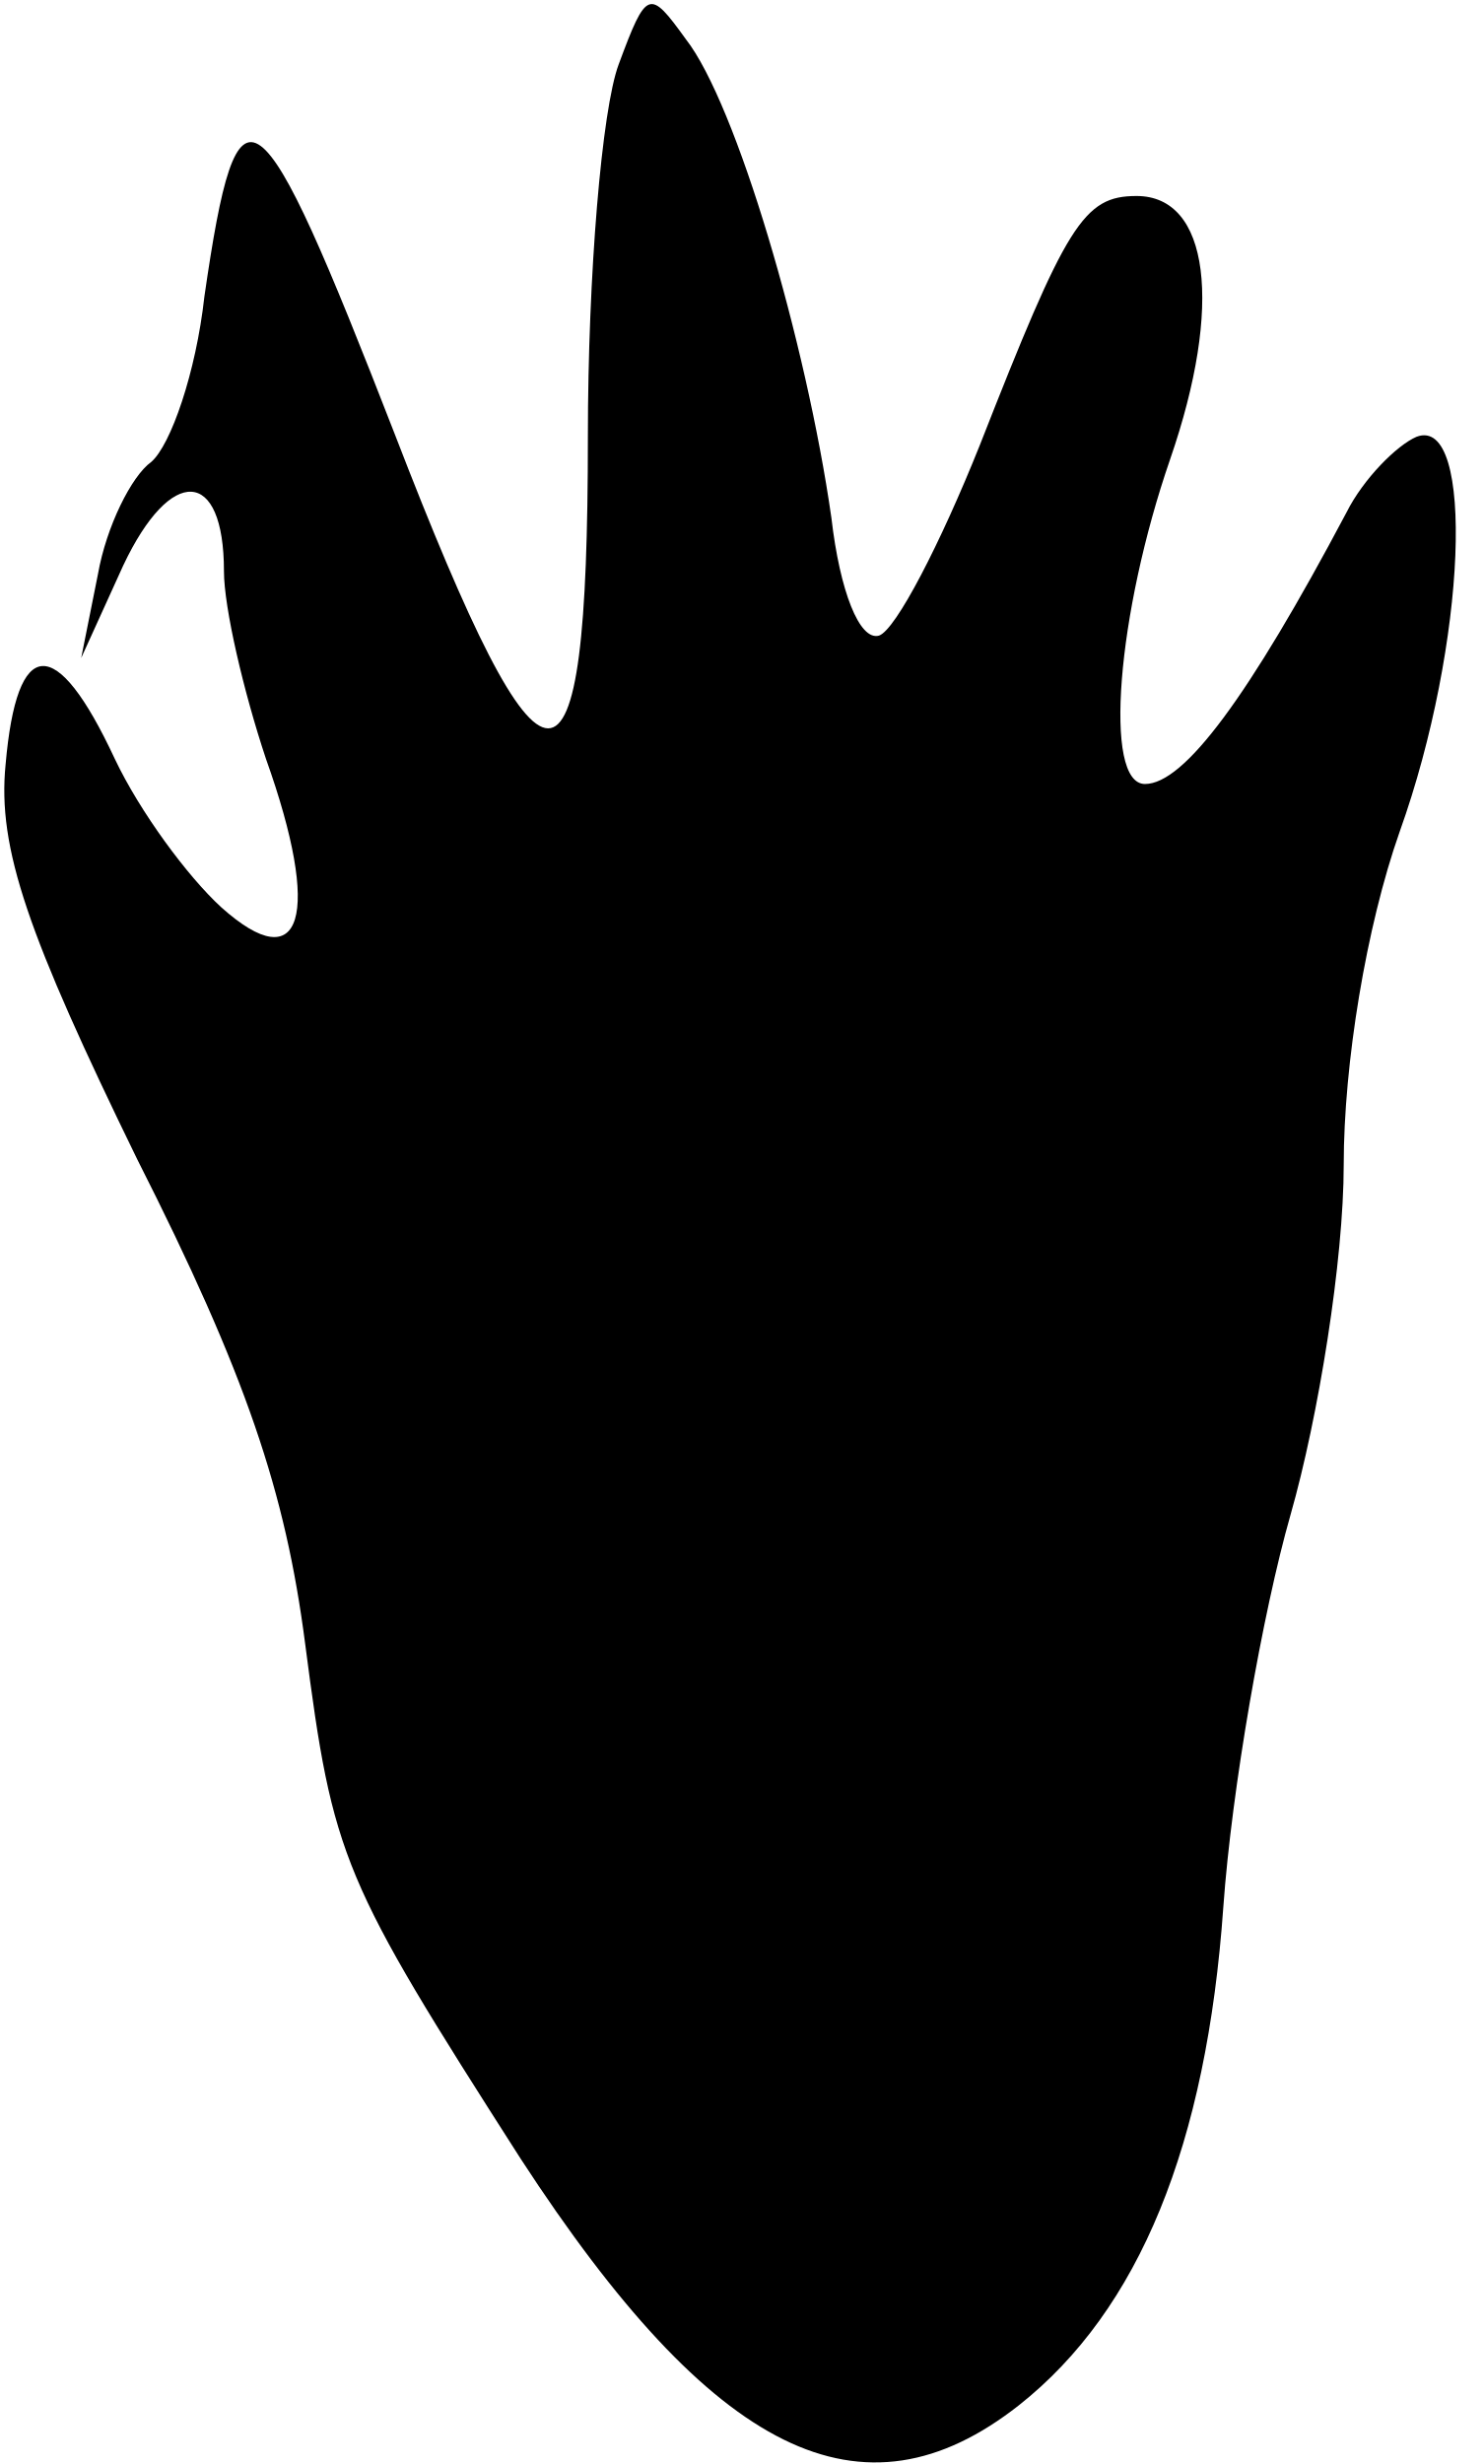
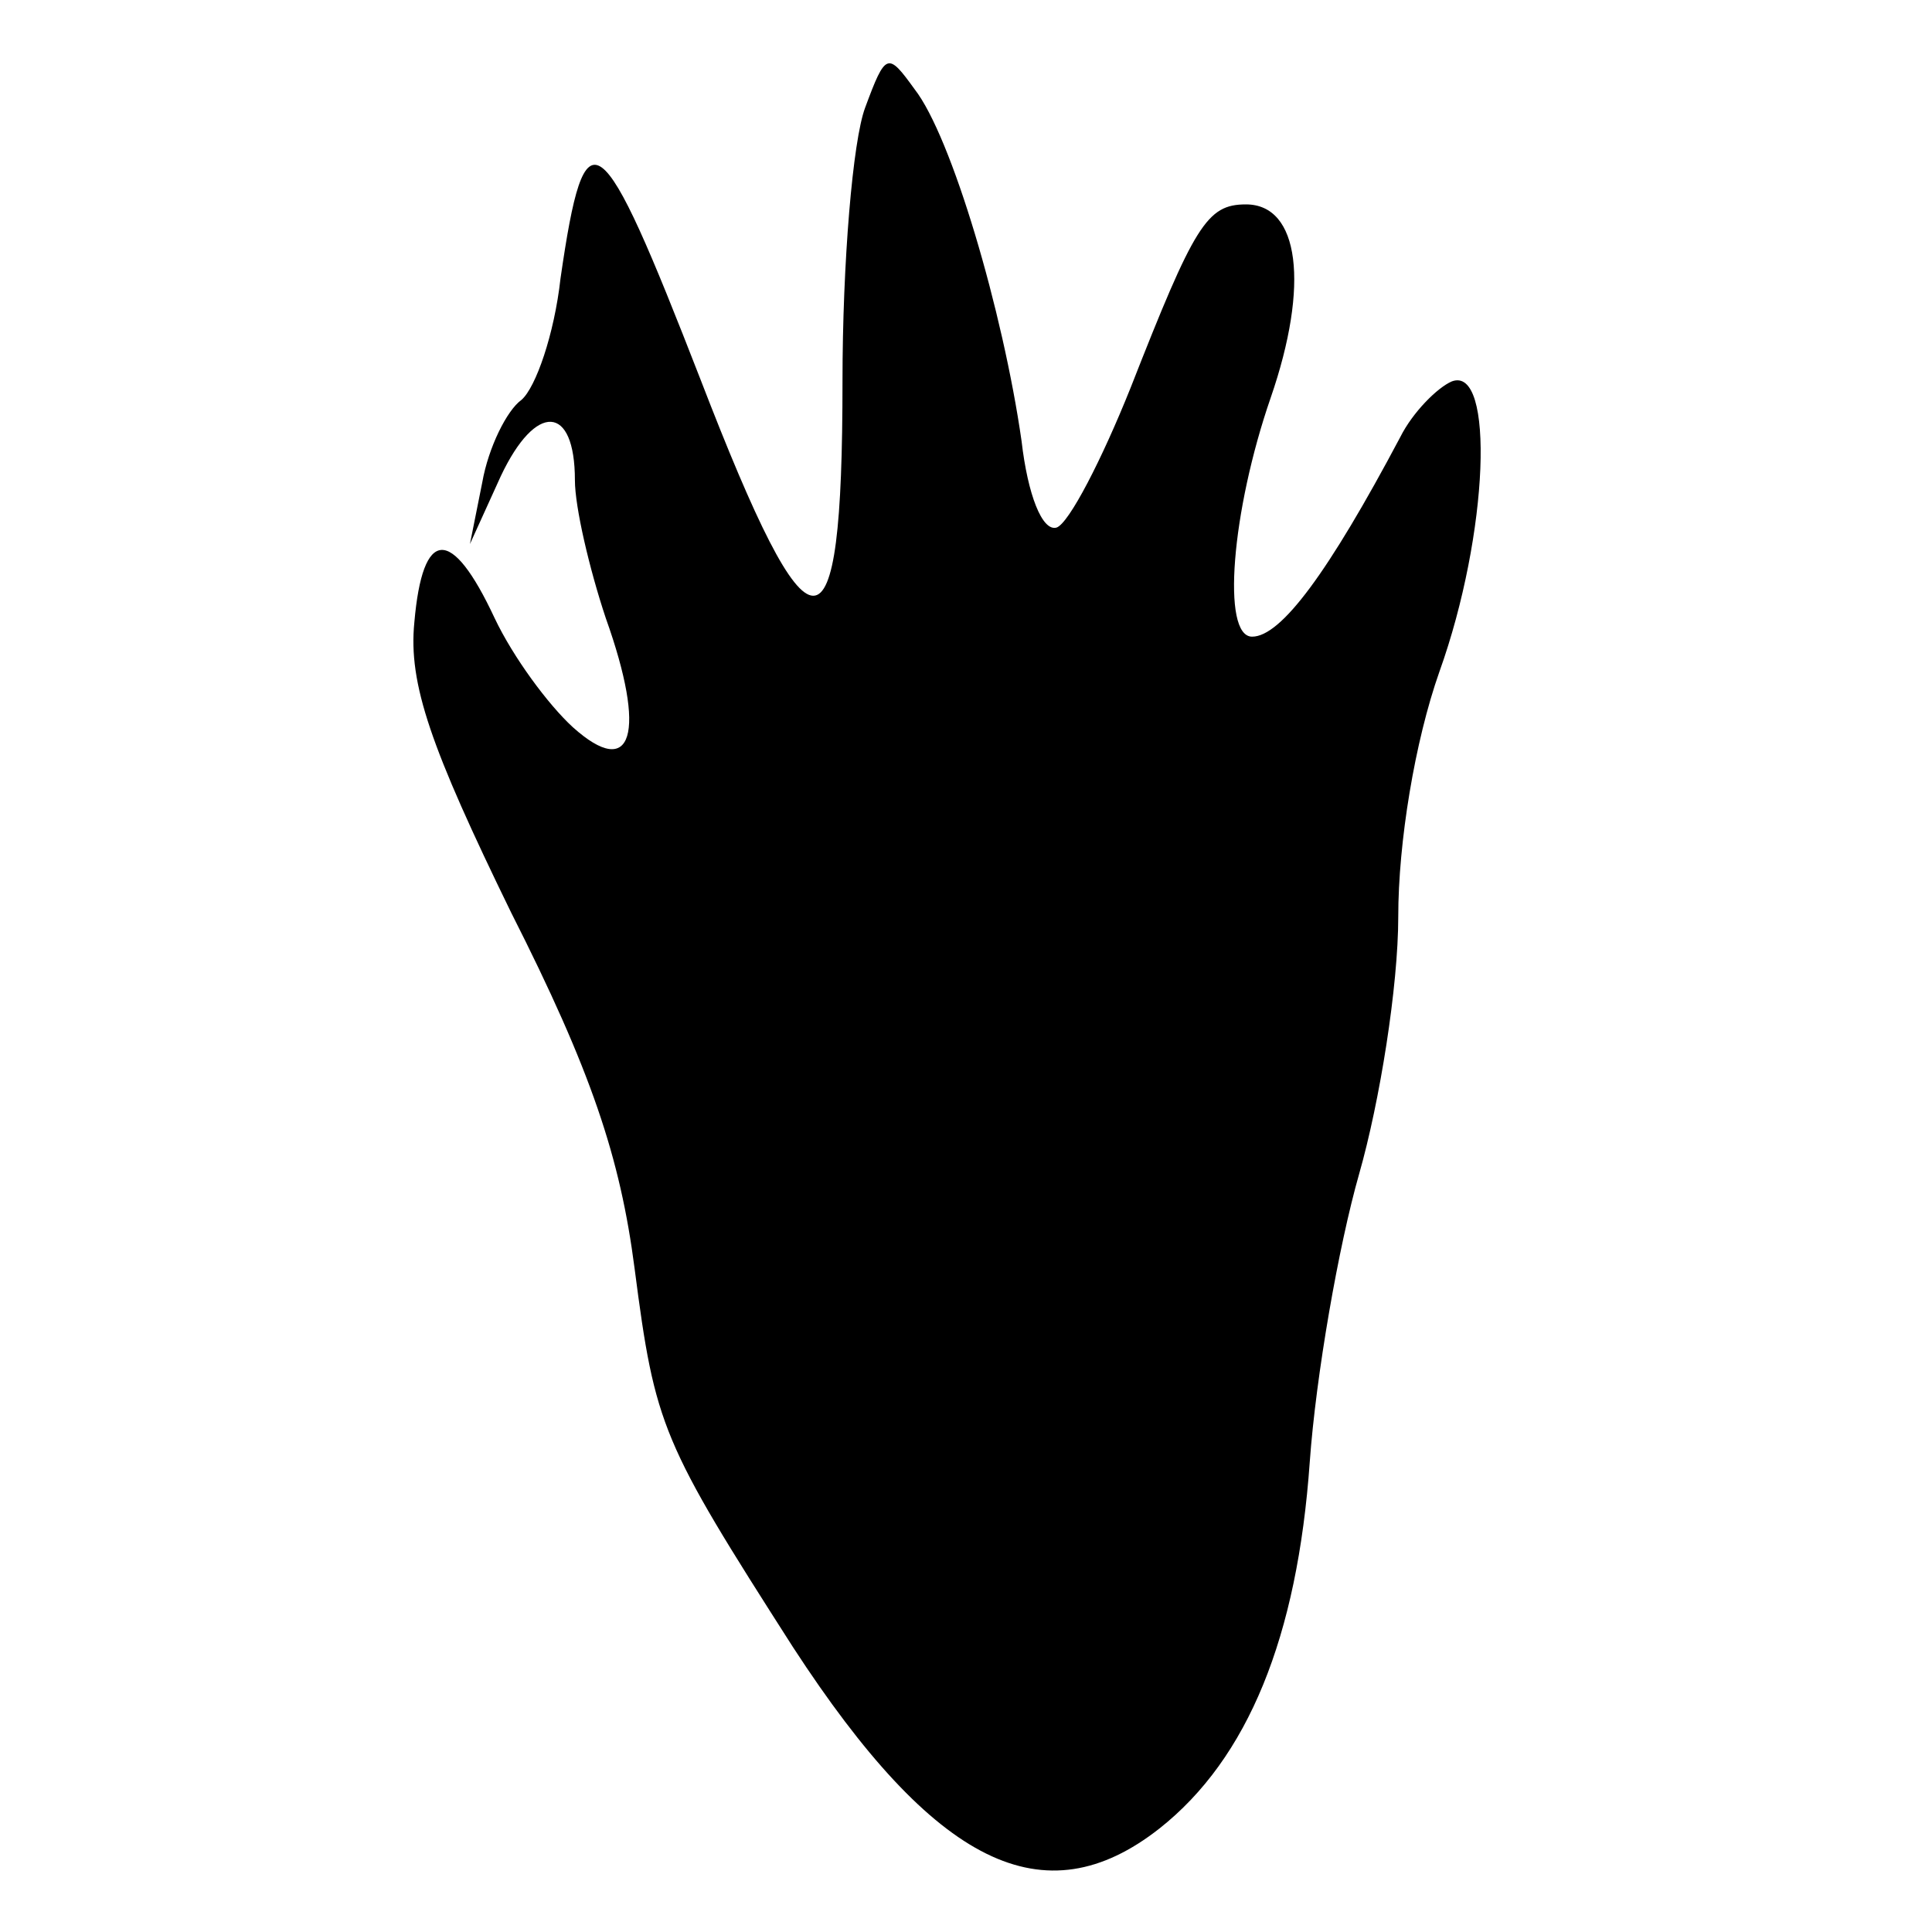
- <svg xmlns="http://www.w3.org/2000/svg" version="1.0" width="53pt" height="88pt" viewBox="0 0 53 88" preserveAspectRatio="xMidYMid meet">
-   <g transform="translate(0,88) scale(0.1,-0.1)" fill="#000000" stroke="none">
-     <path fill="#000000" stroke="none" d="M221 857 c-6 -16 -11 -75 -11 -133 0 -139 -15 -139 -69 1 -49 126 -56 132 -68 49 -3 -27 -12 -53 -19 -59 -7 -5 -16 -23 -19 -40 l-6 -30 15 33 c17 36 36 35 36 -2 0 -13 7 -43 15 -67 20 -56 13 -79 -16 -53 -12 11 -29 34 -38 53 -21 45 -35 44 -39 -2 -3 -30 8 -61 47 -141 39 -77 53 -119 60 -173 10 -77 13 -84 77 -184 69 -106 122 -132 178 -88 43 34 67 93 73 178 3 42 14 105 24 140 10 35 19 91 19 125 0 36 8 85 20 119 24 67 27 149 6 141 -7 -3 -19 -15 -25 -27 -35 -66 -58 -97 -72 -97 -15 0 -10 61 9 116 19 55 14 94 -12 94 -19 0 -25 -10 -56 -89 -14 -35 -30 -66 -36 -68 -7 -2 -14 16 -17 42 -9 63 -34 148 -52 171 -13 18 -14 18 -24 -9z" />
+ <svg xmlns="http://www.w3.org/2000/svg" version="1.0" width="767.952pt" height="767.952pt" viewBox="0 0 767.952 767.952" preserveAspectRatio="xMidYMid meet">
+   <g transform="translate(23.976,743.976) scale(0.818182,-0.818182)" fill="#000000" stroke="none">
+     <path fill="#000000" stroke="none" d="M391 857 c-6 -16 -11 -75 -11 -133 0 -139 -15 -139 -69 1 -49 126 -56 132 -68 49 -3 -27 -12 -53 -19 -59 -7 -5 -16 -23 -19 -40 l-6 -30 15 33 c17 36 36 35 36 -2 0 -13 7 -43 15 -67 20 -56 13 -79 -16 -53 -12 11 -29 34 -38 53 -21 45 -35 44 -39 -2 -3 -30 8 -61 47 -141 39 -77 53 -119 60 -173 10 -77 13 -84 77 -184 69 -106 122 -132 178 -88 43 34 67 93 73 178 3 42 14 105 24 140 10 35 19 91 19 125 0 36 8 85 20 119 24 67 27 149 6 141 -7 -3 -19 -15 -25 -27 -35 -66 -58 -97 -72 -97 -15 0 -10 61 9 116 19 55 14 94 -12 94 -19 0 -25 -10 -56 -89 -14 -35 -30 -66 -36 -68 -7 -2 -14 16 -17 42 -9 63 -34 148 -52 171 -13 18 -14 18 -24 -9z" />
  </g>
</svg>
